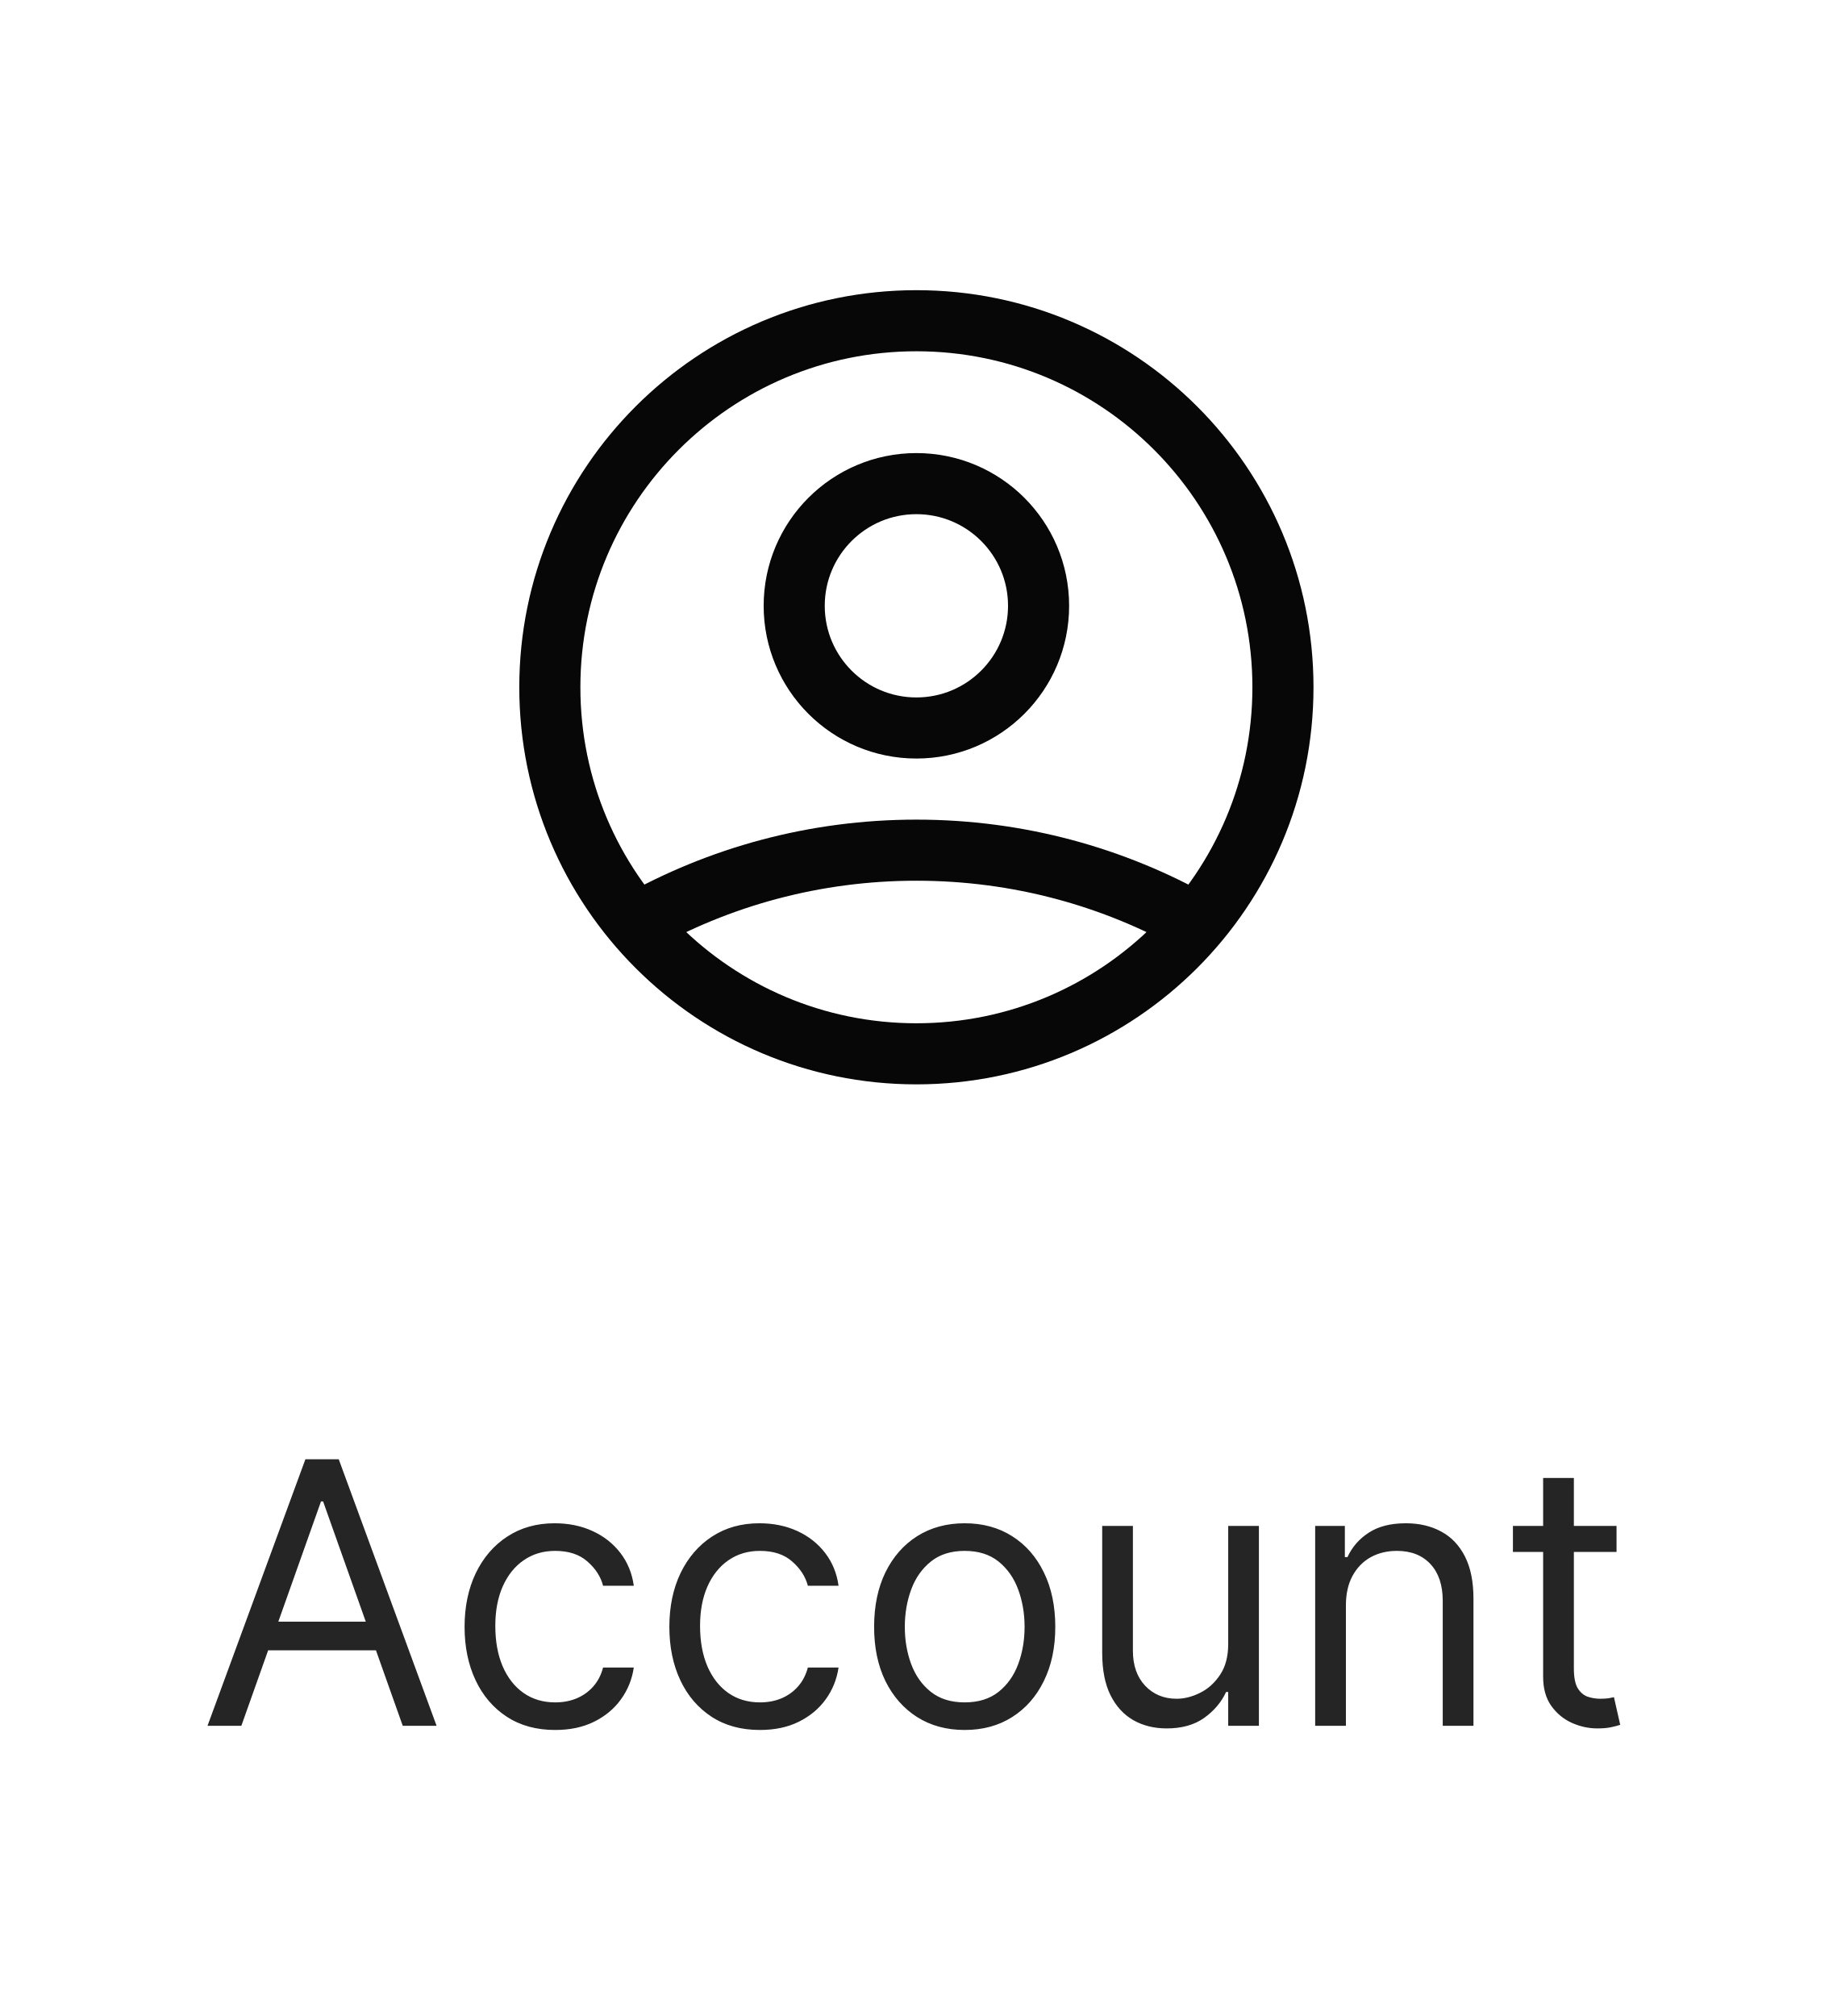
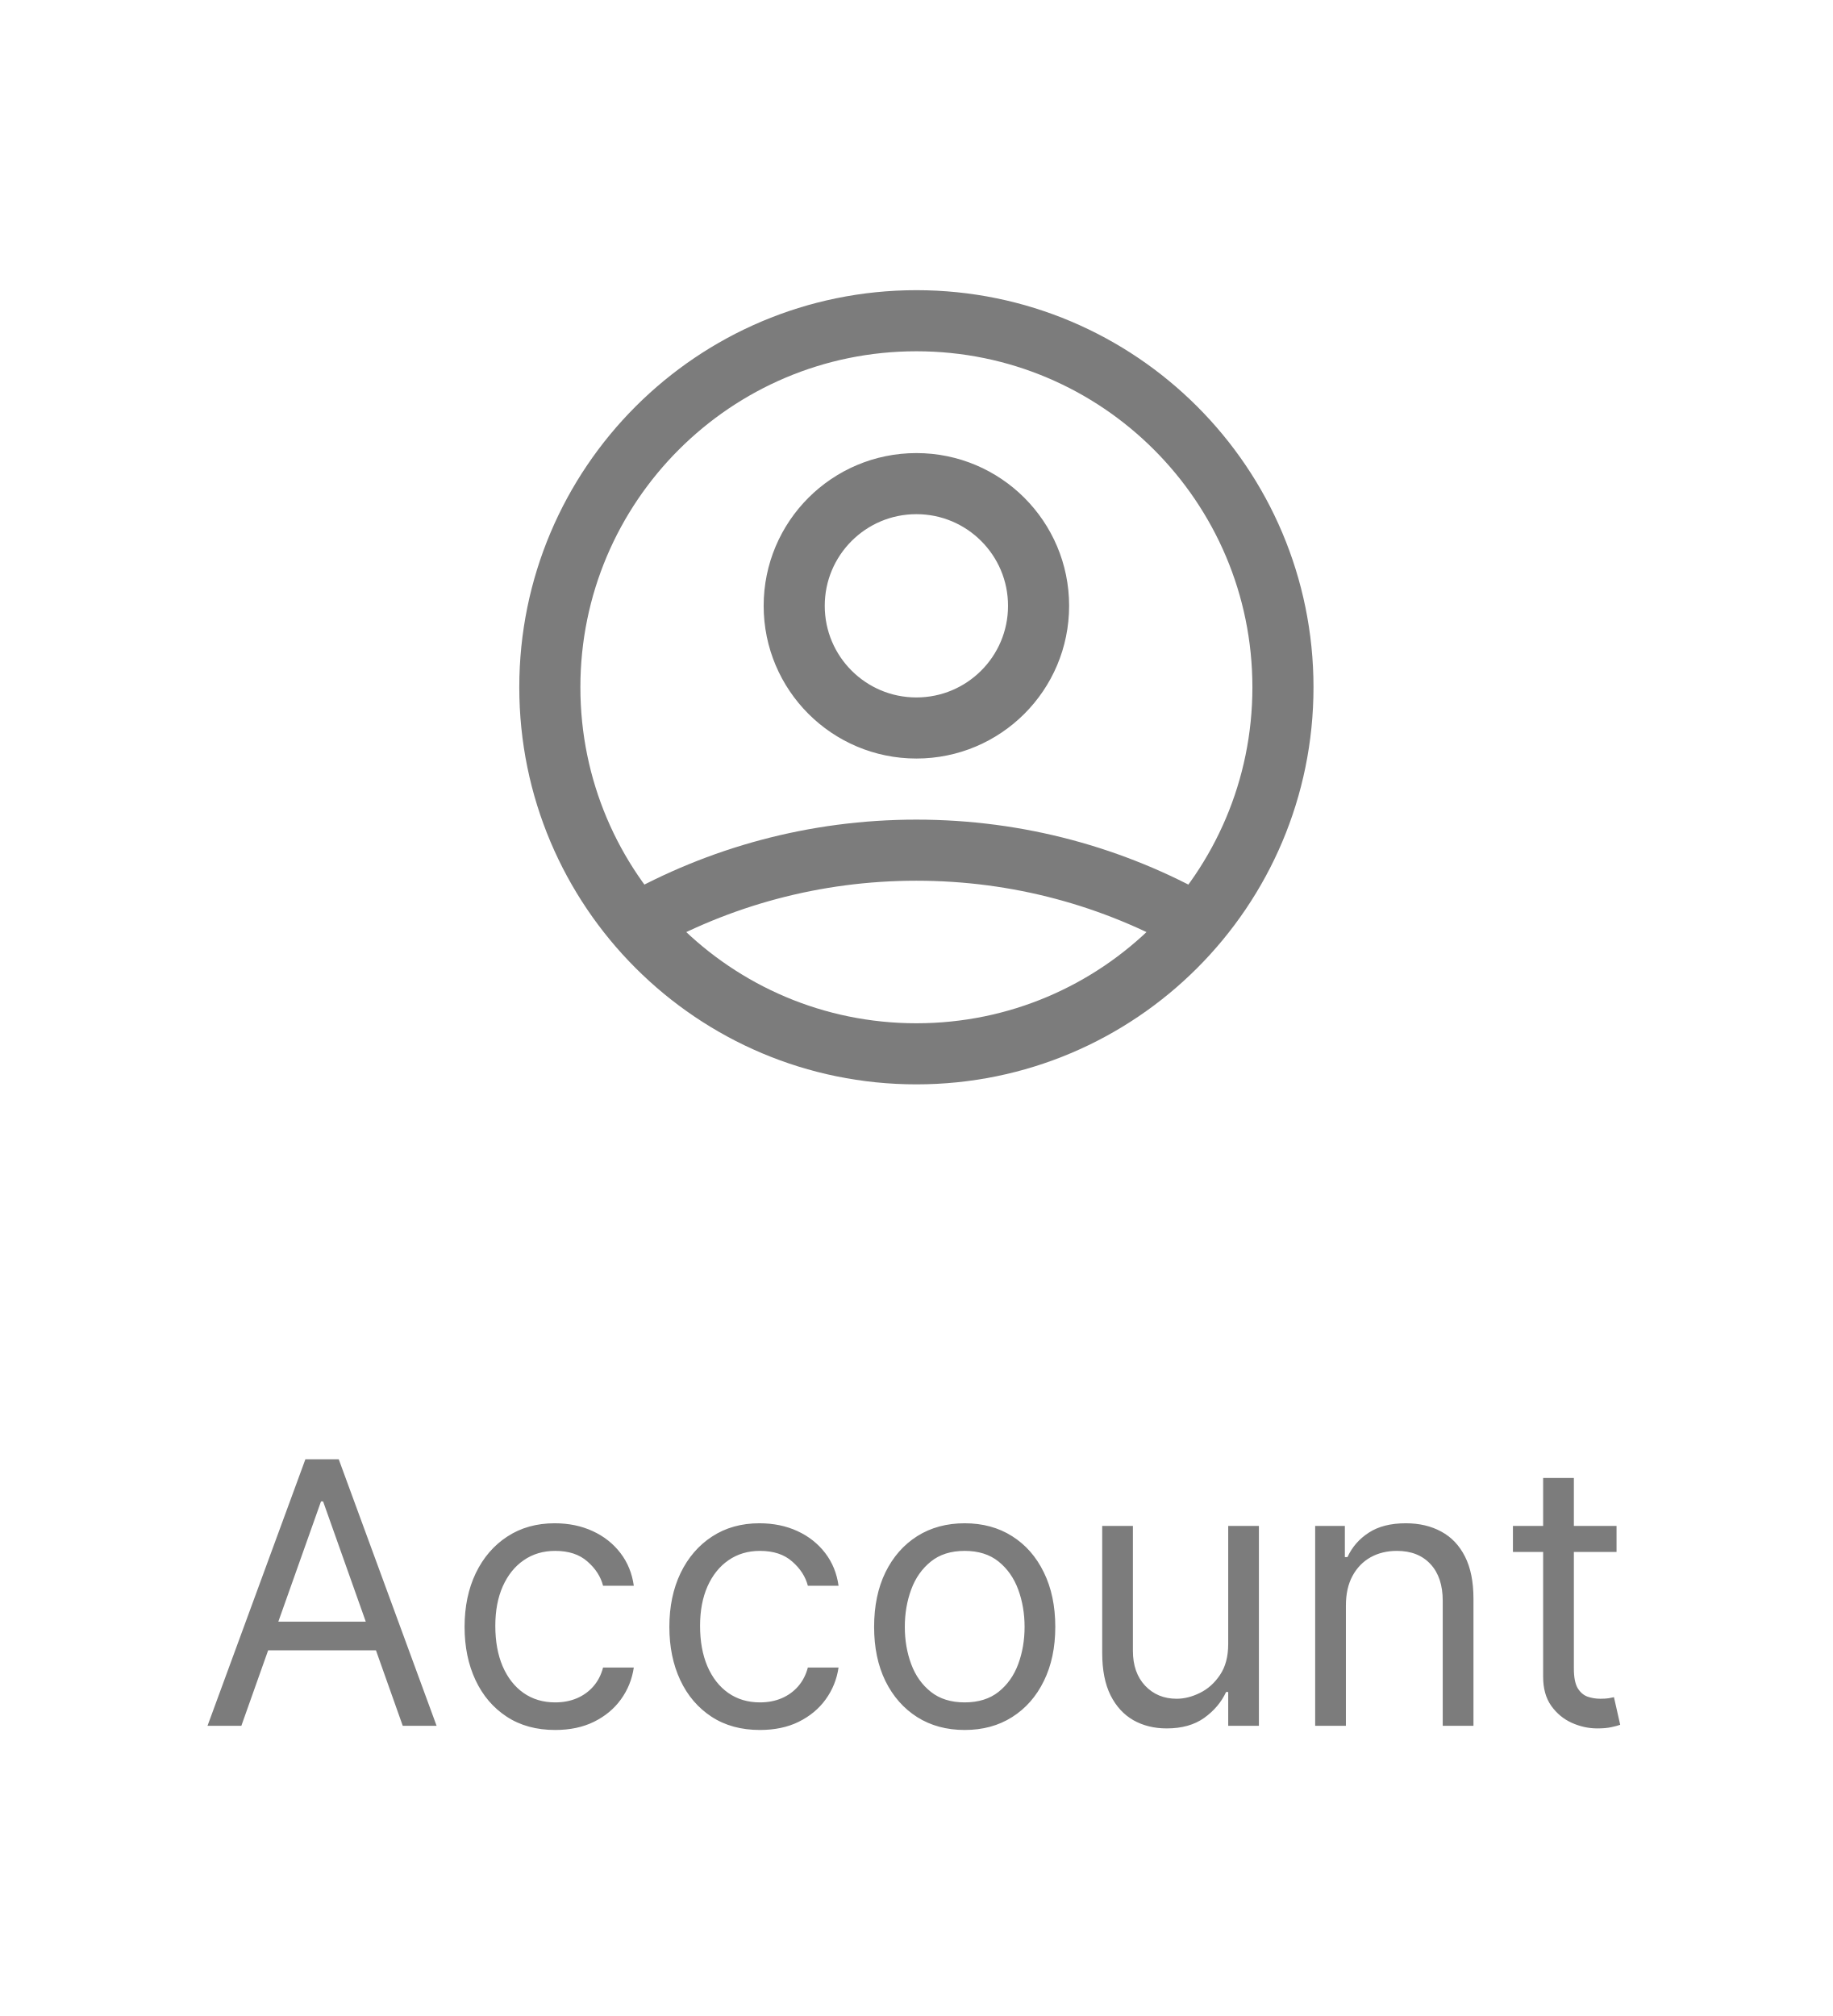
<svg xmlns="http://www.w3.org/2000/svg" width="60" height="66" viewBox="0 0 60 66" fill="none">
-   <path d="M20.828 30.238C23.537 28.707 26.666 27.833 30 27.833C33.334 27.833 36.463 28.707 39.172 30.238M34 19.833C34 22.043 32.209 23.833 30 23.833C27.791 23.833 26 22.043 26 19.833C26 17.624 27.791 15.833 30 15.833C32.209 15.833 34 17.624 34 19.833ZM42 22.5C42 29.127 36.627 34.5 30 34.5C23.373 34.5 18 29.127 18 22.5C18 15.873 23.373 10.5 30 10.5C36.627 10.5 42 15.873 42 22.5Z" stroke="#070707" stroke-width="2" stroke-linecap="round" stroke-linejoin="round" />
-   <path d="M7.901 56.5H6.793L9.998 47.773H11.089L14.293 56.5H13.185L10.577 49.153H10.509L7.901 56.5ZM8.31 53.091H12.776V54.028H8.31V53.091ZM18.175 56.636C17.562 56.636 17.033 56.492 16.59 56.202C16.147 55.912 15.806 55.513 15.567 55.004C15.329 54.496 15.209 53.915 15.209 53.261C15.209 52.597 15.332 52.01 15.576 51.501C15.823 50.99 16.167 50.591 16.607 50.304C17.05 50.014 17.567 49.869 18.158 49.869C18.618 49.869 19.033 49.955 19.402 50.125C19.772 50.295 20.074 50.534 20.31 50.841C20.546 51.148 20.692 51.506 20.749 51.915H19.743C19.667 51.617 19.496 51.352 19.232 51.122C18.971 50.889 18.618 50.773 18.175 50.773C17.783 50.773 17.439 50.875 17.144 51.08C16.851 51.281 16.623 51.567 16.458 51.936C16.296 52.303 16.215 52.733 16.215 53.227C16.215 53.733 16.295 54.173 16.454 54.548C16.616 54.923 16.843 55.215 17.136 55.422C17.431 55.629 17.777 55.733 18.175 55.733C18.437 55.733 18.674 55.688 18.887 55.597C19.1 55.506 19.28 55.375 19.428 55.205C19.576 55.034 19.681 54.83 19.743 54.591H20.749C20.692 54.977 20.552 55.325 20.327 55.635C20.106 55.942 19.812 56.186 19.445 56.368C19.081 56.547 18.658 56.636 18.175 56.636ZM24.878 56.636C24.265 56.636 23.736 56.492 23.293 56.202C22.85 55.912 22.509 55.513 22.27 55.004C22.032 54.496 21.913 53.915 21.913 53.261C21.913 52.597 22.035 52.01 22.279 51.501C22.526 50.99 22.87 50.591 23.31 50.304C23.753 50.014 24.27 49.869 24.861 49.869C25.322 49.869 25.736 49.955 26.106 50.125C26.475 50.295 26.777 50.534 27.013 50.841C27.249 51.148 27.395 51.506 27.452 51.915H26.447C26.37 51.617 26.199 51.352 25.935 51.122C25.674 50.889 25.322 50.773 24.878 50.773C24.486 50.773 24.143 50.875 23.847 51.08C23.555 51.281 23.326 51.567 23.161 51.936C22.999 52.303 22.918 52.733 22.918 53.227C22.918 53.733 22.998 54.173 23.157 54.548C23.319 54.923 23.546 55.215 23.839 55.422C24.134 55.629 24.481 55.733 24.878 55.733C25.14 55.733 25.377 55.688 25.59 55.597C25.803 55.506 25.983 55.375 26.131 55.205C26.279 55.034 26.384 54.83 26.447 54.591H27.452C27.395 54.977 27.255 55.325 27.03 55.635C26.809 55.942 26.515 56.186 26.148 56.368C25.785 56.547 25.361 56.636 24.878 56.636ZM31.581 56.636C30.991 56.636 30.472 56.496 30.026 56.215C29.583 55.933 29.236 55.54 28.986 55.034C28.739 54.528 28.616 53.938 28.616 53.261C28.616 52.58 28.739 51.984 28.986 51.476C29.236 50.967 29.583 50.572 30.026 50.291C30.472 50.01 30.991 49.869 31.581 49.869C32.172 49.869 32.69 50.01 33.133 50.291C33.579 50.572 33.925 50.967 34.172 51.476C34.422 51.984 34.547 52.58 34.547 53.261C34.547 53.938 34.422 54.528 34.172 55.034C33.925 55.54 33.579 55.933 33.133 56.215C32.69 56.496 32.172 56.636 31.581 56.636ZM31.581 55.733C32.03 55.733 32.4 55.618 32.69 55.388C32.979 55.158 33.194 54.855 33.333 54.48C33.472 54.105 33.542 53.699 33.542 53.261C33.542 52.824 33.472 52.416 33.333 52.038C33.194 51.66 32.979 51.355 32.69 51.122C32.4 50.889 32.03 50.773 31.581 50.773C31.133 50.773 30.763 50.889 30.474 51.122C30.184 51.355 29.969 51.66 29.83 52.038C29.691 52.416 29.621 52.824 29.621 53.261C29.621 53.699 29.691 54.105 29.83 54.48C29.969 54.855 30.184 55.158 30.474 55.388C30.763 55.618 31.133 55.733 31.581 55.733ZM40.208 53.824V49.955H41.213V56.5H40.208V55.392H40.139C39.986 55.724 39.747 56.007 39.423 56.24C39.1 56.47 38.691 56.585 38.196 56.585C37.787 56.585 37.423 56.496 37.105 56.317C36.787 56.135 36.537 55.862 36.355 55.499C36.173 55.132 36.083 54.67 36.083 54.114V49.955H37.088V54.045C37.088 54.523 37.222 54.903 37.489 55.188C37.759 55.472 38.102 55.614 38.52 55.614C38.77 55.614 39.024 55.55 39.283 55.422C39.544 55.294 39.763 55.098 39.939 54.834C40.118 54.57 40.208 54.233 40.208 53.824ZM44.061 52.562V56.5H43.055V49.955H44.027V50.977H44.112C44.265 50.645 44.498 50.378 44.811 50.176C45.123 49.972 45.527 49.869 46.021 49.869C46.464 49.869 46.852 49.96 47.184 50.142C47.517 50.321 47.775 50.594 47.96 50.96C48.145 51.324 48.237 51.784 48.237 52.341V56.5H47.231V52.409C47.231 51.895 47.098 51.494 46.831 51.207C46.564 50.918 46.197 50.773 45.731 50.773C45.41 50.773 45.123 50.842 44.871 50.981C44.621 51.121 44.423 51.324 44.278 51.591C44.133 51.858 44.061 52.182 44.061 52.562ZM52.921 49.955V50.807H49.529V49.955H52.921ZM50.518 48.386H51.524V54.625C51.524 54.909 51.565 55.122 51.647 55.264C51.732 55.403 51.84 55.497 51.971 55.545C52.105 55.591 52.245 55.614 52.393 55.614C52.504 55.614 52.595 55.608 52.666 55.597C52.737 55.582 52.794 55.571 52.836 55.562L53.041 56.466C52.972 56.492 52.877 56.517 52.755 56.543C52.633 56.571 52.478 56.585 52.291 56.585C52.007 56.585 51.728 56.524 51.455 56.402C51.185 56.28 50.961 56.094 50.782 55.844C50.606 55.594 50.518 55.278 50.518 54.898V48.386Z" fill="#252525" />
+   <path d="M20.828 30.238C23.537 28.707 26.666 27.833 30 27.833C33.334 27.833 36.463 28.707 39.172 30.238M34 19.833C34 22.043 32.209 23.833 30 23.833C27.791 23.833 26 22.043 26 19.833C26 17.624 27.791 15.833 30 15.833C32.209 15.833 34 17.624 34 19.833ZM42 22.5C42 29.127 36.627 34.5 30 34.5C23.373 34.5 18 29.127 18 22.5C18 15.873 23.373 10.5 30 10.5C36.627 10.5 42 15.873 42 22.5Z" stroke="#7C7C7C" stroke-width="2" stroke-linecap="round" stroke-linejoin="round" />
+   <path d="M7.901 56.5H6.793L9.998 47.773H11.089L14.293 56.5H13.185L10.577 49.153H10.509L7.901 56.5ZM8.31 53.091H12.776V54.028H8.31V53.091ZM18.175 56.636C17.562 56.636 17.033 56.492 16.59 56.202C16.147 55.912 15.806 55.513 15.567 55.004C15.329 54.496 15.209 53.915 15.209 53.261C15.209 52.597 15.332 52.01 15.576 51.501C15.823 50.99 16.167 50.591 16.607 50.304C17.05 50.014 17.567 49.869 18.158 49.869C18.618 49.869 19.033 49.955 19.402 50.125C19.772 50.295 20.074 50.534 20.31 50.841C20.546 51.148 20.692 51.506 20.749 51.915H19.743C19.667 51.617 19.496 51.352 19.232 51.122C18.971 50.889 18.618 50.773 18.175 50.773C17.783 50.773 17.439 50.875 17.144 51.08C16.851 51.281 16.623 51.567 16.458 51.936C16.296 52.303 16.215 52.733 16.215 53.227C16.215 53.733 16.295 54.173 16.454 54.548C16.616 54.923 16.843 55.215 17.136 55.422C17.431 55.629 17.777 55.733 18.175 55.733C18.437 55.733 18.674 55.688 18.887 55.597C19.1 55.506 19.28 55.375 19.428 55.205C19.576 55.034 19.681 54.83 19.743 54.591H20.749C20.692 54.977 20.552 55.325 20.327 55.635C20.106 55.942 19.812 56.186 19.445 56.368C19.081 56.547 18.658 56.636 18.175 56.636ZM24.878 56.636C24.265 56.636 23.736 56.492 23.293 56.202C22.85 55.912 22.509 55.513 22.27 55.004C22.032 54.496 21.913 53.915 21.913 53.261C21.913 52.597 22.035 52.01 22.279 51.501C22.526 50.99 22.87 50.591 23.31 50.304C23.753 50.014 24.27 49.869 24.861 49.869C25.322 49.869 25.736 49.955 26.106 50.125C26.475 50.295 26.777 50.534 27.013 50.841C27.249 51.148 27.395 51.506 27.452 51.915H26.447C26.37 51.617 26.199 51.352 25.935 51.122C25.674 50.889 25.322 50.773 24.878 50.773C24.486 50.773 24.143 50.875 23.847 51.08C23.555 51.281 23.326 51.567 23.161 51.936C22.999 52.303 22.918 52.733 22.918 53.227C22.918 53.733 22.998 54.173 23.157 54.548C23.319 54.923 23.546 55.215 23.839 55.422C24.134 55.629 24.481 55.733 24.878 55.733C25.14 55.733 25.377 55.688 25.59 55.597C25.803 55.506 25.983 55.375 26.131 55.205C26.279 55.034 26.384 54.83 26.447 54.591H27.452C27.395 54.977 27.255 55.325 27.03 55.635C26.809 55.942 26.515 56.186 26.148 56.368C25.785 56.547 25.361 56.636 24.878 56.636ZM31.581 56.636C30.991 56.636 30.472 56.496 30.026 56.215C29.583 55.933 29.236 55.54 28.986 55.034C28.739 54.528 28.616 53.938 28.616 53.261C28.616 52.58 28.739 51.984 28.986 51.476C29.236 50.967 29.583 50.572 30.026 50.291C30.472 50.01 30.991 49.869 31.581 49.869C32.172 49.869 32.69 50.01 33.133 50.291C33.579 50.572 33.925 50.967 34.172 51.476C34.422 51.984 34.547 52.58 34.547 53.261C34.547 53.938 34.422 54.528 34.172 55.034C33.925 55.54 33.579 55.933 33.133 56.215C32.69 56.496 32.172 56.636 31.581 56.636ZM31.581 55.733C32.03 55.733 32.4 55.618 32.69 55.388C32.979 55.158 33.194 54.855 33.333 54.48C33.472 54.105 33.542 53.699 33.542 53.261C33.542 52.824 33.472 52.416 33.333 52.038C33.194 51.66 32.979 51.355 32.69 51.122C32.4 50.889 32.03 50.773 31.581 50.773C31.133 50.773 30.763 50.889 30.474 51.122C30.184 51.355 29.969 51.66 29.83 52.038C29.691 52.416 29.621 52.824 29.621 53.261C29.621 53.699 29.691 54.105 29.83 54.48C29.969 54.855 30.184 55.158 30.474 55.388C30.763 55.618 31.133 55.733 31.581 55.733ZM40.208 53.824V49.955H41.213V56.5H40.208V55.392H40.139C39.986 55.724 39.747 56.007 39.423 56.24C39.1 56.47 38.691 56.585 38.196 56.585C37.787 56.585 37.423 56.496 37.105 56.317C36.787 56.135 36.537 55.862 36.355 55.499C36.173 55.132 36.083 54.67 36.083 54.114V49.955H37.088V54.045C37.088 54.523 37.222 54.903 37.489 55.188C37.759 55.472 38.102 55.614 38.52 55.614C38.77 55.614 39.024 55.55 39.283 55.422C39.544 55.294 39.763 55.098 39.939 54.834C40.118 54.57 40.208 54.233 40.208 53.824ZM44.061 52.562V56.5H43.055V49.955H44.027V50.977H44.112C44.265 50.645 44.498 50.378 44.811 50.176C45.123 49.972 45.527 49.869 46.021 49.869C46.464 49.869 46.852 49.96 47.184 50.142C47.517 50.321 47.775 50.594 47.96 50.96C48.145 51.324 48.237 51.784 48.237 52.341V56.5H47.231V52.409C47.231 51.895 47.098 51.494 46.831 51.207C46.564 50.918 46.197 50.773 45.731 50.773C45.41 50.773 45.123 50.842 44.871 50.981C44.621 51.121 44.423 51.324 44.278 51.591C44.133 51.858 44.061 52.182 44.061 52.562ZM52.921 49.955V50.807H49.529V49.955H52.921ZM50.518 48.386H51.524V54.625C51.524 54.909 51.565 55.122 51.647 55.264C51.732 55.403 51.84 55.497 51.971 55.545C52.105 55.591 52.245 55.614 52.393 55.614C52.504 55.614 52.595 55.608 52.666 55.597C52.737 55.582 52.794 55.571 52.836 55.562L53.041 56.466C52.972 56.492 52.877 56.517 52.755 56.543C52.633 56.571 52.478 56.585 52.291 56.585C52.007 56.585 51.728 56.524 51.455 56.402C51.185 56.28 50.961 56.094 50.782 55.844C50.606 55.594 50.518 55.278 50.518 54.898V48.386Z" fill="#7C7C7C" />
</svg>
